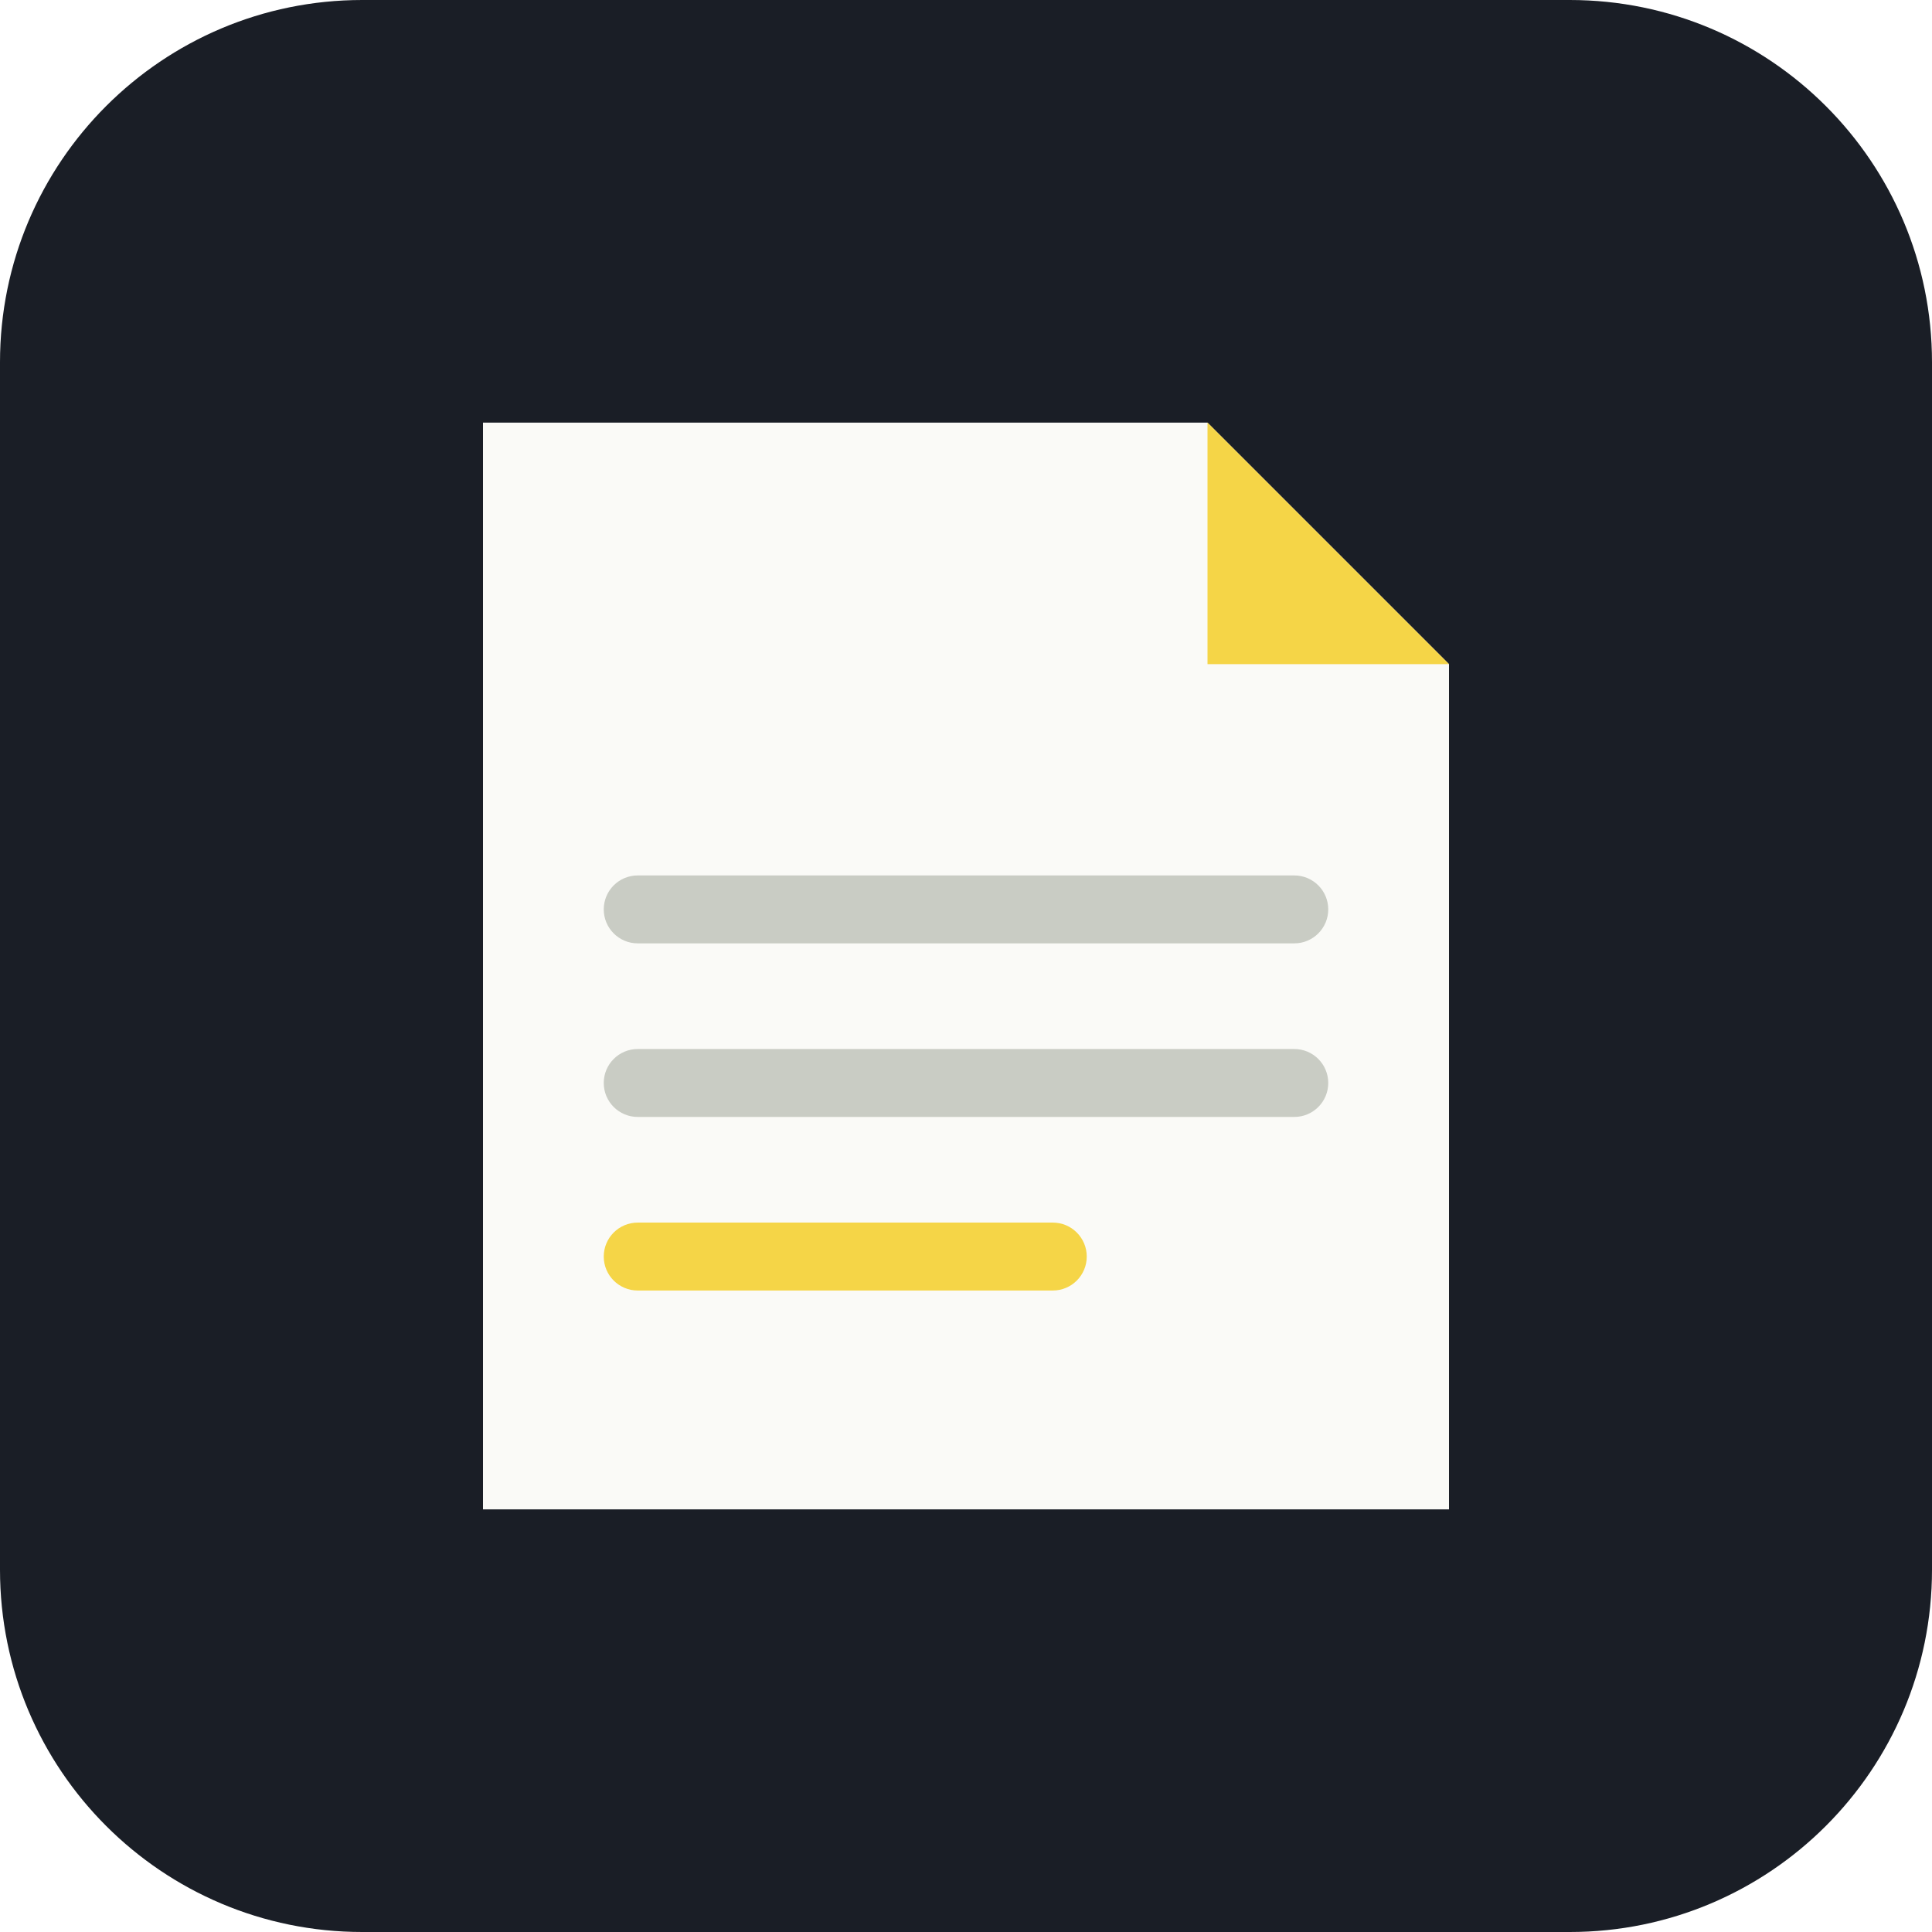
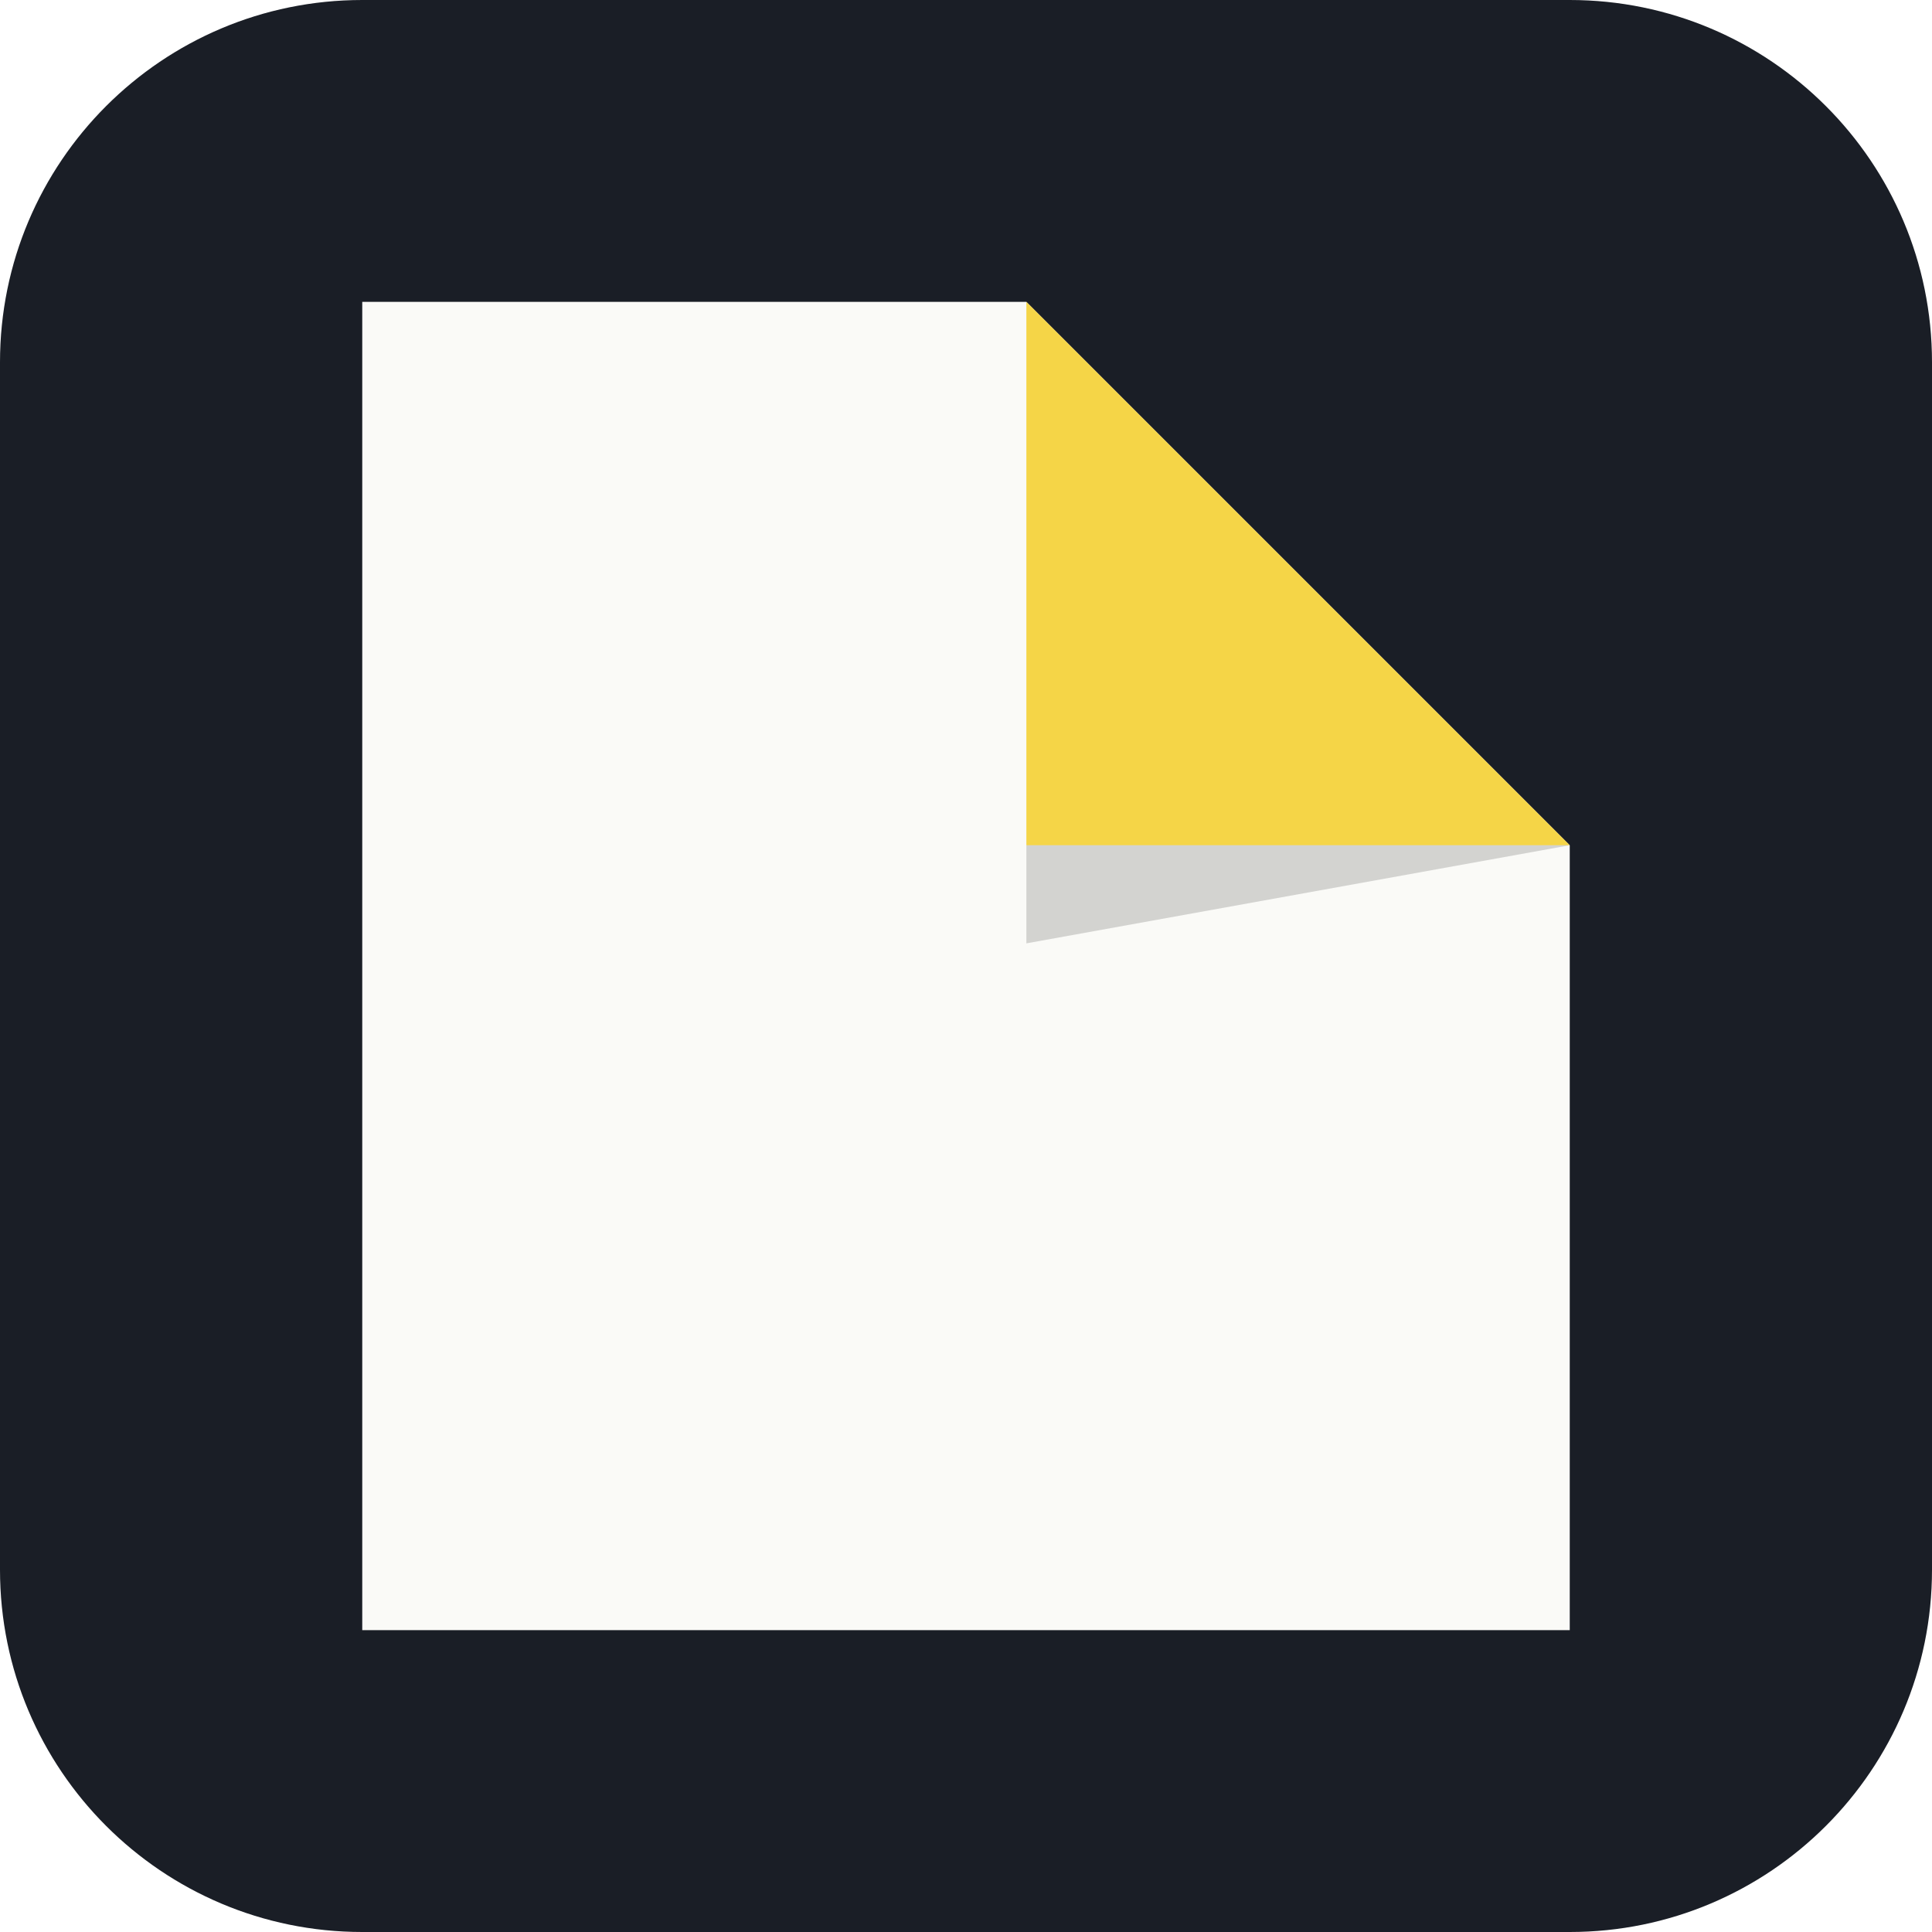
<svg xmlns="http://www.w3.org/2000/svg" viewBox="0 0 512 512">
  <rect width="512" height="512" rx="96" fill="#1a1e26" />
-   <path d="M128 112h192l64 64v224H128z" fill="#fafaf7" />
-   <path d="M320 112l64 64h-64z" fill="#f5d547" />
-   <rect x="160" y="232" width="192" height="18" rx="9" fill="#c9ccc4" />
-   <rect x="160" y="278" width="192" height="18" rx="9" fill="#c9ccc4" />
-   <rect x="160" y="324" width="128" height="18" rx="9" fill="#f5d547" />
+   <path d="M96 80h176l144 144v208H96z" fill="#fafaf7" />
+   <path d="M272 80l144 144H272z" fill="#f5d547" />
+   <path d="M272 224h144l-144 26z" fill="#000000" opacity="0.16" />
</svg>
